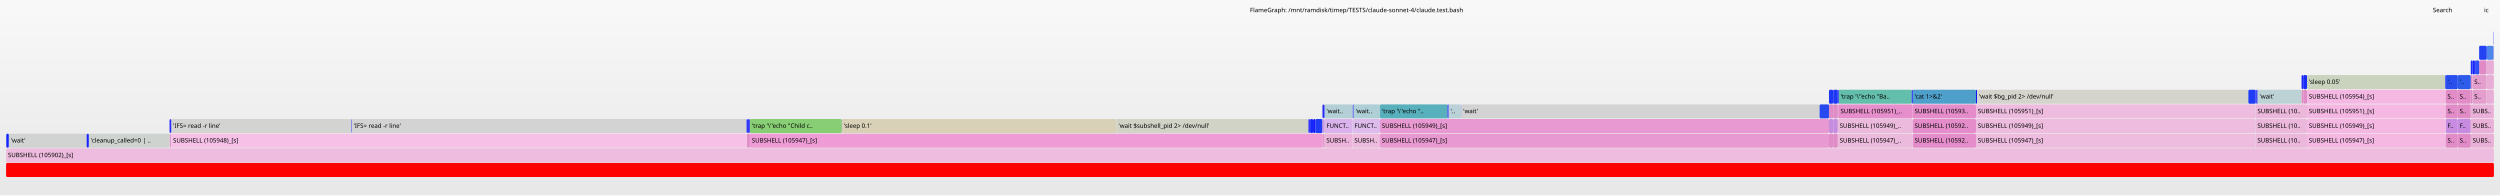
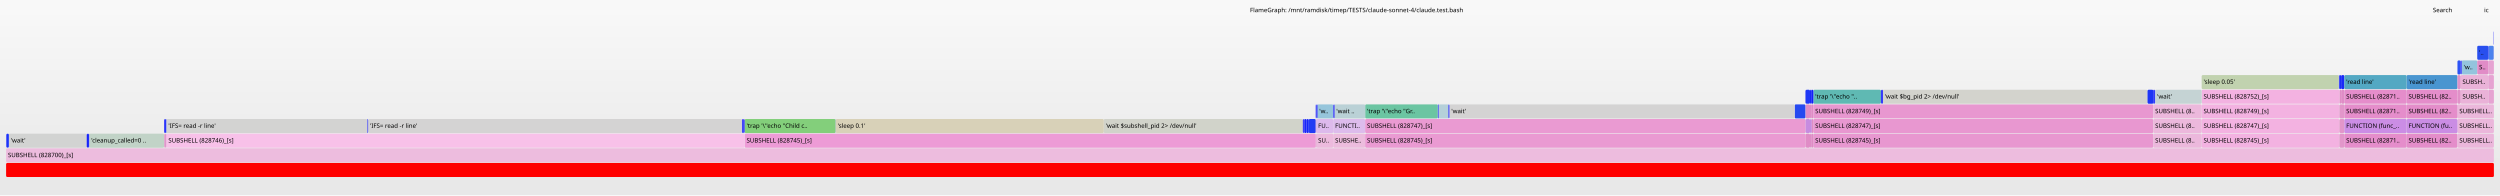
<svg xmlns="http://www.w3.org/2000/svg" version="1.1" width="4096" height="320" viewBox="0 0 4096 320">
  <defs>
    <linearGradient id="background" y1="0" y2="1" x1="0" x2="0">
      <stop stop-color="#f8f8f8" offset="5%" />
      <stop stop-color="#e8e8e8" offset="95%" />
    </linearGradient>
  </defs>
  <style type="text/css">
        text { font-family:Verdana; font-size:10px; fill:rgb(0,0,0); }
        .hide { display:none; }
        .parent { opacity:0.5; }
</style>
  <rect x="0.0" y="0" width="4096.0" height="320.0" fill="url(#background)" />
  <text id="title" x="2048.00" y="20">FlameGraph: /mnt/ramdisk/timep/TESTS/claude-sonnet-4/claude.test.bash</text>
  <text id="details" x="10.00" y="305"> </text>
  <text id="unzoom" x="10.00" y="20" class="hide">Reset Zoom</text>
  <text id="search" x="3986.00" y="20">Search</text>
  <text id="ignorecase" x="4070.00" y="20">ic</text>
  <text id="matched" x="3986.00" y="305"> </text>
  <g id="frames">
    <g>
-       <rect x="4050.8" y="99" width="4.1" height="23.0" fill="rgb(23,40,250)" rx="2" ry="2" />
-       <text x="4053.83" y="113.5" />
-     </g>
-     <g>
-       <rect x="142.5" y="219" width="2.7" height="23.0" fill="rgb(23,39,250)" rx="2" ry="2" />
-       <text x="145.54" y="233.5" />
-     </g>
-     <g>
-       <rect x="2216.4" y="171" width="1.4" height="23.0" fill="rgb(13,19,252)" rx="2" ry="2" />
-       <text x="2219.43" y="185.5" />
+       <rect x="3841.0" y="171" width="102.1" height="23.0" fill="rgb(228.929,141.448,202.859)" rx="2" ry="2" />
+       <text x="3843.96" y="185.5">SUBSHELL (82871..</text>
+     </g>
+     <g>
+       <rect x="142.5" y="219" width="3.2" height="23.0" fill="rgb(22,36,250)" rx="2" ry="2" />
+       <text x="145.55" y="233.5" />
+     </g>
+     <g>
+       <rect x="2958.4" y="171" width="7.1" height="23.0" fill="rgb(224.061,140.412,198.279)" rx="2" ry="2" />
+       <text x="2961.35" y="185.5" />
+     </g>
+     <g>
+       <rect x="4026.3" y="99" width="5.2" height="23.0" fill="rgb(44,83,245)" rx="2" ry="2" />
+       <text x="4029.35" y="113.5" />
+     </g>
+     <g>
+       <rect x="4026.3" y="171" width="59.7" height="23.0" fill="rgb(235.487,182.731,219.227)" rx="2" ry="2" />
+       <text x="4029.35" y="185.5">SUBSHELL..</text>
+     </g>
+     <g>
+       <rect x="10.0" y="243" width="4076.0" height="23.0" fill="rgb(236.667,188.333,221.667)" rx="2" ry="2" />
+       <text x="13.00" y="257.5">SUBSHELL (828700)_[s]</text>
+     </g>
+     <g>
+       <rect x="2184.4" y="195" width="52.3" height="23.0" fill="rgb(221.315,187.631,236.474)" rx="2" ry="2" />
+       <text x="2187.43" y="209.5">FUNCTI..</text>
+     </g>
+     <g>
+       <rect x="3832.9" y="123" width="2.8" height="23.0" fill="rgb(26,46,249)" rx="2" ry="2" />
+       <text x="3835.87" y="137.5" />
    </g>
    <g>
      <rect x="4085.6" y="51" width="0.4" height="23.0" fill="rgb(2,6,254)" rx="2" ry="2" />
-       <text x="4088.59" y="65.5" />
-     </g>
-     <g>
-       <rect x="2167.7" y="219" width="1.4" height="23.0" fill="rgb(223.091,138.966,196.983)" rx="2" ry="2" />
-       <text x="2170.74" y="233.5" />
-     </g>
-     <g>
-       <rect x="3237.5" y="171" width="458.1" height="23.0" fill="rgb(236.593,188.067,221.533)" rx="2" ry="2" />
-       <text x="3240.47" y="185.5">SUBSHELL (105951)_[s]</text>
-     </g>
-     <g>
-       <rect x="1223.9" y="219" width="4.8" height="23.0" fill="rgb(224.175,142.911,198.955)" rx="2" ry="2" />
-       <text x="1226.88" y="233.5" />
-     </g>
-     <g>
-       <rect x="1829.5" y="195" width="314.4" height="23.0" fill="rgb(209,211,198)" rx="2" ry="2" />
-       <text x="1832.46" y="209.5">'wait $subshell_pid 2&gt; /dev/null'</text>
-     </g>
-     <g>
-       <rect x="4006.9" y="195" width="20.0" height="23.0" fill="rgb(198.761,139.622,224.851)" rx="2" ry="2" />
-       <text x="4009.89" y="209.5">F..</text>
-     </g>
-     <g>
-       <rect x="2261.0" y="171" width="110.7" height="23.0" fill="rgb(88,176,188)" rx="2" ry="2" />
-       <text x="2263.96" y="185.5">'trap '\''echo "..</text>
-     </g>
-     <g>
-       <rect x="1226.8" y="195" width="1.3" height="23.0" fill="rgb(13,18,252)" rx="2" ry="2" />
-       <text x="1229.76" y="209.5" />
-     </g>
-     <g>
-       <rect x="1379.4" y="195" width="450.1" height="23.0" fill="rgb(216,209,184)" rx="2" ry="2" />
-       <text x="1382.36" y="209.5">'sleep 0.1'</text>
-     </g>
-     <g>
-       <rect x="4054.9" y="99" width="1.3" height="23.0" fill="rgb(13,18,252)" rx="2" ry="2" />
-       <text x="4057.89" y="113.5" />
-     </g>
-     <g>
-       <rect x="2393.9" y="171" width="0.3" height="23.0" fill="rgb(2,5,254)" rx="2" ry="2" />
-       <text x="2396.90" y="185.5" />
-     </g>
-     <g>
-       <rect x="2167.0" y="171" width="0.4" height="23.0" fill="rgb(2,6,254)" rx="2" ry="2" />
-       <text x="2170.03" y="185.5" />
-     </g>
-     <g>
-       <rect x="2145.2" y="195" width="1.3" height="23.0" fill="rgb(2,6,254)" rx="2" ry="2" />
-       <text x="2148.20" y="209.5" />
-     </g>
-     <g>
-       <rect x="2170.1" y="195" width="45.9" height="23.0" fill="rgb(218.583,179.1,235.833)" rx="2" ry="2" />
-       <text x="2173.13" y="209.5">FUNCT..</text>
-     </g>
-     <g>
-       <rect x="4026.9" y="195" width="21.2" height="23.0" fill="rgb(198.761,139.622,224.851)" rx="2" ry="2" />
-       <text x="4029.88" y="209.5">F..</text>
-     </g>
-     <g>
-       <rect x="10.0" y="219" width="0.3" height="23.0" fill="rgb(2,5,254)" rx="2" ry="2" />
+       <text x="4088.62" y="65.5" />
+     </g>
+     <g>
+       <rect x="4033.0" y="99" width="0.3" height="23.0" fill="rgb(2,6,254)" rx="2" ry="2" />
+       <text x="4035.96" y="113.5" />
+     </g>
+     <g>
+       <rect x="4076.8" y="147" width="9.2" height="23.0" fill="rgb(230.011,164.132,209.566)" rx="2" ry="2" />
+       <text x="4079.76" y="161.5" />
+     </g>
+     <g>
+       <rect x="2135.8" y="195" width="1.2" height="23.0" fill="rgb(2,7,254)" rx="2" ry="2" />
+       <text x="2138.80" y="209.5" />
+     </g>
+     <g>
+       <rect x="3831.9" y="123" width="1.0" height="23.0" fill="rgb(2,7,254)" rx="2" ry="2" />
+       <text x="3834.89" y="137.5" />
+     </g>
+     <g>
+       <rect x="2355.5" y="171" width="1.7" height="23.0" fill="rgb(14,20,252)" rx="2" ry="2" />
+       <text x="2358.54" y="185.5" />
+     </g>
+     <g>
+       <rect x="4076.8" y="99" width="9.2" height="23.0" fill="rgb(230.011,164.132,209.566)" rx="2" ry="2" />
+       <text x="4079.76" y="113.5" />
+     </g>
+     <g>
+       <rect x="4031.5" y="147" width="45.3" height="23.0" fill="rgb(233.755,177.747,216.373)" rx="2" ry="2" />
+       <text x="4034.45" y="161.5">SUBSH..</text>
+     </g>
+     <g>
+       <rect x="2968.5" y="171" width="2.5" height="23.0" fill="rgb(223.136,139.131,197.065)" rx="2" ry="2" />
+       <text x="2971.51" y="185.5" />
+     </g>
+     <g>
+       <rect x="2236.7" y="171" width="118.8" height="23.0" fill="rgb(107,197,162)" rx="2" ry="2" />
+       <text x="2239.69" y="185.5">'trap '\''echo "Gr..</text>
+     </g>
+     <g>
+       <rect x="1219.5" y="195" width="0.3" height="23.0" fill="rgb(2,6,254)" rx="2" ry="2" />
+       <text x="1222.45" y="209.5" />
+     </g>
+     <g>
+       <rect x="2158.5" y="171" width="25.9" height="23.0" fill="rgb(150,197,219)" rx="2" ry="2" />
+       <text x="2161.49" y="185.5">'w..</text>
+     </g>
+     <g>
+       <rect x="3528.0" y="147" width="1.4" height="23.0" fill="rgb(14,20,252)" rx="2" ry="2" />
+       <text x="3530.97" y="161.5" />
+     </g>
+     <g>
+       <rect x="2971.0" y="219" width="557.0" height="23.0" fill="rgb(232.484,150.999,208.361)" rx="2" ry="2" />
+       <text x="2973.97" y="233.5">SUBSHELL (828745)_[s]</text>
+     </g>
+     <g>
+       <rect x="3832.9" y="147" width="2.8" height="23.0" fill="rgb(223.629,140.922,197.961)" rx="2" ry="2" />
+       <text x="3835.87" y="161.5" />
+     </g>
+     <g>
+       <rect x="3607.2" y="219" width="225.7" height="23.0" fill="rgb(243.147,178.159,224.754)" rx="2" ry="2" />
+       <text x="3610.24" y="233.5">SUBSHELL (828745)_[s]</text>
+     </g>
+     <g>
+       <rect x="2184.4" y="171" width="0.3" height="23.0" fill="rgb(2,7,254)" rx="2" ry="2" />
+       <text x="2187.43" y="185.5" />
+     </g>
+     <g>
+       <rect x="2184.7" y="171" width="0.4" height="23.0" fill="rgb(2,6,254)" rx="2" ry="2" />
+       <text x="2187.74" y="185.5" />
+     </g>
+     <g>
+       <rect x="14.5" y="219" width="127.6" height="23.0" fill="rgb(210,211,210)" rx="2" ry="2" />
+       <text x="17.50" y="233.5">'wait'</text>
+     </g>
+     <g>
+       <rect x="4026.3" y="195" width="59.7" height="23.0" fill="rgb(235.487,182.731,219.227)" rx="2" ry="2" />
+       <text x="4029.35" y="209.5">SUBSHELL..</text>
+     </g>
+     <g>
+       <rect x="269.6" y="219" width="0.5" height="23.0" fill="rgb(223.093,138.973,196.987)" rx="2" ry="2" />
+       <text x="272.59" y="233.5" />
+     </g>
+     <g>
+       <rect x="2971.0" y="171" width="557.0" height="23.0" fill="rgb(232.484,150.999,208.361)" rx="2" ry="2" />
+       <text x="2973.97" y="185.5">SUBSHELL (828749)_[s]</text>
+     </g>
+     <g>
+       <rect x="1808.4" y="195" width="326.2" height="23.0" fill="rgb(209,211,202)" rx="2" ry="2" />
+       <text x="1811.42" y="209.5">'wait $subshell_pid 2&gt; /dev/null'</text>
+     </g>
+     <g>
+       <rect x="10.0" y="219" width="0.3" height="23.0" fill="rgb(2,7,254)" rx="2" ry="2" />
      <text x="13.00" y="233.5" />
    </g>
    <g>
-       <rect x="2146.5" y="195" width="4.8" height="23.0" fill="rgb(22,37,249)" rx="2" ry="2" />
-       <text x="2149.46" y="209.5" />
-     </g>
-     <g>
-       <rect x="3133.8" y="171" width="103.7" height="23.0" fill="rgb(228.33,141.362,202.239)" rx="2" ry="2" />
-       <text x="3136.85" y="185.5">SUBSHELL (10593..</text>
-     </g>
-     <g>
-       <rect x="3779.8" y="147" width="227.1" height="23.0" fill="rgb(244.419,183.958,227.415)" rx="2" ry="2" />
-       <text x="3782.78" y="161.5">SUBSHELL (105954)_[s]</text>
-     </g>
-     <g>
-       <rect x="2261.0" y="219" width="735.6" height="23.0" fill="rgb(232.026,153.182,208.529)" rx="2" ry="2" />
-       <text x="2263.96" y="233.5">SUBSHELL (105947)_[s]</text>
-     </g>
-     <g>
-       <rect x="2393.5" y="171" width="0.4" height="23.0" fill="rgb(2,6,254)" rx="2" ry="2" />
-       <text x="2396.52" y="185.5" />
-     </g>
-     <g>
-       <rect x="14.4" y="219" width="127.6" height="23.0" fill="rgb(209,211,210)" rx="2" ry="2" />
-       <text x="17.45" y="233.5">'wait'</text>
-     </g>
-     <g>
-       <rect x="1228.1" y="195" width="0.3" height="23.0" fill="rgb(2,6,254)" rx="2" ry="2" />
-       <text x="1231.08" y="209.5" />
-     </g>
-     <g>
-       <rect x="3697.1" y="147" width="1.8" height="23.0" fill="rgb(18,28,251)" rx="2" ry="2" />
-       <text x="3700.11" y="161.5" />
-     </g>
-     <g>
-       <rect x="2394.2" y="171" width="587.0" height="23.0" fill="rgb(212,211,211)" rx="2" ry="2" />
-       <text x="2397.22" y="185.5">'wait'</text>
-     </g>
-     <g>
-       <rect x="3133.8" y="147" width="103.7" height="23.0" fill="rgb(78,159,202)" rx="2" ry="2" />
-       <text x="3136.85" y="161.5">'cat 1&gt;&amp;2'</text>
-     </g>
-     <g>
-       <rect x="4006.0" y="123" width="0.9" height="23.0" fill="rgb(2,6,254)" rx="2" ry="2" />
-       <text x="4009.00" y="137.5" />
-     </g>
-     <g>
-       <rect x="3779.8" y="171" width="227.1" height="23.0" fill="rgb(244.419,183.958,227.415)" rx="2" ry="2" />
-       <text x="3782.78" y="185.5">SUBSHELL (105951)_[s]</text>
-     </g>
-     <g>
-       <rect x="3695.6" y="147" width="1.5" height="23.0" fill="rgb(13,19,252)" rx="2" ry="2" />
-       <text x="3698.57" y="161.5" />
-     </g>
-     <g>
-       <rect x="4048.1" y="99" width="2.7" height="23.0" fill="rgb(26,45,249)" rx="2" ry="2" />
-       <text x="4051.10" y="113.5" />
-     </g>
-     <g>
-       <rect x="10.0" y="243" width="4076.0" height="23.0" fill="rgb(236.667,188.333,221.667)" rx="2" ry="2" />
-       <text x="13.00" y="257.5">SUBSHELL (105902)_[s]</text>
-     </g>
-     <g>
-       <rect x="2216.0" y="171" width="0.4" height="23.0" fill="rgb(2,6,254)" rx="2" ry="2" />
-       <text x="2219.03" y="185.5" />
-     </g>
-     <g>
-       <rect x="3003.5" y="195" width="7.6" height="23.0" fill="rgb(198.244,140.341,224.042)" rx="2" ry="2" />
-       <text x="3006.54" y="209.5" />
-     </g>
-     <g>
-       <rect x="279.9" y="219" width="0.6" height="23.0" fill="rgb(223.074,138.905,196.952)" rx="2" ry="2" />
-       <text x="282.85" y="233.5" />
-     </g>
-     <g>
-       <rect x="3133.8" y="219" width="103.7" height="23.0" fill="rgb(228.33,141.362,202.239)" rx="2" ry="2" />
-       <text x="3136.85" y="233.5">SUBSHELL (10592..</text>
+       <rect x="4031.5" y="123" width="45.3" height="23.0" fill="rgb(233.755,177.747,216.373)" rx="2" ry="2" />
+       <text x="4034.45" y="137.5">SUBSH..</text>
+     </g>
+     <g>
+       <rect x="2156.6" y="171" width="0.3" height="23.0" fill="rgb(2,6,254)" rx="2" ry="2" />
+       <text x="2159.59" y="185.5" />
+     </g>
+     <g>
+       <rect x="3607.2" y="171" width="225.7" height="23.0" fill="rgb(243.147,178.159,224.754)" rx="2" ry="2" />
+       <text x="3610.24" y="185.5">SUBSHELL (828749)_[s]</text>
+     </g>
+     <g>
+       <rect x="3943.1" y="123" width="83.2" height="23.0" fill="rgb(73,149,208)" rx="2" ry="2" />
+       <text x="3946.07" y="137.5">'read line'</text>
+     </g>
+     <g>
+       <rect x="2965.5" y="147" width="3.0" height="23.0" fill="rgb(24,41,249)" rx="2" ry="2" />
+       <text x="2968.48" y="161.5" />
+     </g>
+     <g>
+       <rect x="2965.5" y="195" width="3.0" height="23.0" fill="rgb(197.684,140.368,223.476)" rx="2" ry="2" />
+       <text x="2968.48" y="209.5" />
+     </g>
+     <g>
+       <rect x="2357.2" y="171" width="16.0" height="23.0" fill="rgb(181,208,217)" rx="2" ry="2" />
+       <text x="2360.21" y="185.5" />
+     </g>
+     <g>
+       <rect x="270.1" y="219" width="0.4" height="23.0" fill="rgb(223.095,138.982,196.991)" rx="2" ry="2" />
+       <text x="273.07" y="233.5" />
+     </g>
+     <g>
+       <rect x="2958.4" y="147" width="7.1" height="23.0" fill="rgb(31,56,246)" rx="2" ry="2" />
+       <text x="2961.35" y="161.5" />
+     </g>
+     <g>
+       <rect x="4085.6" y="75" width="0.4" height="23.0" fill="rgb(223.084,138.94,196.97)" rx="2" ry="2" />
+       <text x="4088.62" y="89.5" />
+     </g>
+     <g>
+       <rect x="146.1" y="219" width="0.3" height="23.0" fill="rgb(2,7,254)" rx="2" ry="2" />
+       <text x="149.08" y="233.5" />
+     </g>
+     <g>
+       <rect x="2184.4" y="219" width="52.3" height="23.0" fill="rgb(236.474,187.631,221.315)" rx="2" ry="2" />
+       <text x="2187.43" y="233.5">SUBSHE..</text>
+     </g>
+     <g>
+       <rect x="10.3" y="219" width="0.4" height="23.0" fill="rgb(2,6,254)" rx="2" ry="2" />
+       <text x="13.33" y="233.5" />
+     </g>
+     <g>
+       <rect x="2186.4" y="171" width="50.3" height="23.0" fill="rgb(186,209,214)" rx="2" ry="2" />
+       <text x="2189.40" y="185.5">'wait ..</text>
+     </g>
+     <g>
+       <rect x="2140.7" y="195" width="3.6" height="23.0" fill="rgb(22,37,249)" rx="2" ry="2" />
+       <text x="2143.69" y="209.5" />
+     </g>
+     <g>
+       <rect x="2155.9" y="171" width="0.4" height="23.0" fill="rgb(2,6,254)" rx="2" ry="2" />
+       <text x="2158.95" y="185.5" />
+     </g>
+     <g>
+       <rect x="2968.5" y="219" width="2.5" height="23.0" fill="rgb(223.136,139.131,197.065)" rx="2" ry="2" />
+       <text x="2971.51" y="233.5" />
+     </g>
+     <g>
+       <rect x="1215.4" y="195" width="1.2" height="23.0" fill="rgb(2,7,254)" rx="2" ry="2" />
+       <text x="1218.38" y="209.5" />
+     </g>
+     <g>
+       <rect x="1369.0" y="195" width="0.3" height="23.0" fill="rgb(2,6,254)" rx="2" ry="2" />
+       <text x="1371.97" y="209.5" />
+     </g>
+     <g>
+       <rect x="270.5" y="195" width="2.3" height="23.0" fill="rgb(23,39,250)" rx="2" ry="2" />
+       <text x="273.54" y="209.5" />
+     </g>
+     <g>
+       <rect x="3832.9" y="219" width="8.1" height="23.0" fill="rgb(226.09,149.874,202.437)" rx="2" ry="2" />
+       <text x="3835.87" y="233.5" />
+     </g>
+     <g>
+       <rect x="2137.0" y="195" width="3.7" height="23.0" fill="rgb(23,37,249)" rx="2" ry="2" />
+       <text x="2140.03" y="209.5" />
+     </g>
+     <g>
+       <rect x="3835.7" y="123" width="5.3" height="23.0" fill="rgb(25,42,248)" rx="2" ry="2" />
+       <text x="3838.65" y="137.5" />
+     </g>
+     <g>
+       <rect x="4026.3" y="123" width="5.2" height="23.0" fill="rgb(225.224,144.717,200.41)" rx="2" ry="2" />
+       <text x="4029.35" y="137.5" />
+     </g>
+     <g>
+       <rect x="3529.4" y="147" width="1.8" height="23.0" fill="rgb(19,29,251)" rx="2" ry="2" />
+       <text x="3532.39" y="161.5" />
+     </g>
+     <g>
+       <rect x="2236.7" y="219" width="721.7" height="23.0" fill="rgb(234.051,153.923,210.484)" rx="2" ry="2" />
+       <text x="2239.69" y="233.5">SUBSHELL (828745)_[s]</text>
+     </g>
+     <g>
+       <rect x="1220.1" y="195" width="148.9" height="23.0" fill="rgb(131,207,123)" rx="2" ry="2" />
+       <text x="1223.11" y="209.5">'trap '\''echo "Child c..</text>
+     </g>
+     <g>
+       <rect x="3841.0" y="123" width="102.1" height="23.0" fill="rgb(83,168,195)" rx="2" ry="2" />
+       <text x="3843.96" y="137.5">'read line'</text>
+     </g>
+     <g>
+       <rect x="603.1" y="195" width="612.3" height="23.0" fill="rgb(212,211,211)" rx="2" ry="2" />
+       <text x="606.06" y="209.5">'IFS= read -r line'</text>
+     </g>
+     <g>
+       <rect x="3943.1" y="219" width="83.2" height="23.0" fill="rgb(227.771,140.869,201.7)" rx="2" ry="2" />
+       <text x="3946.07" y="233.5">SUBSHELL (82..</text>
+     </g>
+     <g>
+       <rect x="270.5" y="219" width="2.3" height="23.0" fill="rgb(223.408,140.119,197.559)" rx="2" ry="2" />
+       <text x="273.54" y="233.5" />
+     </g>
+     <g>
+       <rect x="4077.4" y="75" width="8.2" height="23.0" fill="rgb(76,131,238)" rx="2" ry="2" />
+       <text x="4080.36" y="89.5" />
+     </g>
+     <g>
+       <rect x="3841.0" y="147" width="102.1" height="23.0" fill="rgb(228.929,141.448,202.859)" rx="2" ry="2" />
+       <text x="3843.96" y="161.5">SUBSHELL (82871..</text>
+     </g>
+     <g>
+       <rect x="2156.6" y="219" width="27.8" height="23.0" fill="rgb(236.083,186.211,220.606)" rx="2" ry="2" />
+       <text x="2159.59" y="233.5">SU..</text>
+     </g>
+     <g>
+       <rect x="4026.3" y="147" width="5.2" height="23.0" fill="rgb(225.224,144.717,200.41)" rx="2" ry="2" />
+       <text x="4029.35" y="161.5" />
+     </g>
+     <g>
+       <rect x="4033.3" y="99" width="25.4" height="23.0" fill="rgb(148,196,221)" rx="2" ry="2" />
+       <text x="4036.29" y="113.5">'w..</text>
+     </g>
+     <g>
+       <rect x="2156.9" y="171" width="0.3" height="23.0" fill="rgb(2,6,254)" rx="2" ry="2" />
+       <text x="2159.89" y="185.5" />
+     </g>
+     <g>
+       <rect x="3607.2" y="195" width="225.7" height="23.0" fill="rgb(243.147,178.159,224.754)" rx="2" ry="2" />
+       <text x="3610.24" y="209.5">SUBSHELL (828747)_[s]</text>
+     </g>
+     <g>
+       <rect x="2971.0" y="195" width="557.0" height="23.0" fill="rgb(232.484,150.999,208.361)" rx="2" ry="2" />
+       <text x="2973.97" y="209.5">SUBSHELL (828747)_[s]</text>
+     </g>
+     <g>
+       <rect x="4058.7" y="99" width="18.1" height="23.0" fill="rgb(224.846,139.604,198.752)" rx="2" ry="2" />
+       <text x="4061.70" y="113.5">S..</text>
+     </g>
+     <g>
+       <rect x="2185.1" y="171" width="1.3" height="23.0" fill="rgb(14,20,252)" rx="2" ry="2" />
+       <text x="2188.07" y="185.5" />
+     </g>
+     <g>
+       <rect x="2236.7" y="195" width="721.7" height="23.0" fill="rgb(234.051,153.923,210.484)" rx="2" ry="2" />
+       <text x="2239.69" y="209.5">SUBSHELL (828747)_[s]</text>
+     </g>
+     <g>
+       <rect x="2940.4" y="171" width="17.6" height="23.0" fill="rgb(38,74,240)" rx="2" ry="2" />
+       <text x="2943.39" y="185.5" />
+     </g>
+     <g>
+       <rect x="2155.7" y="171" width="0.2" height="23.0" fill="rgb(2,6,254)" rx="2" ry="2" />
+       <text x="2158.65" y="185.5" />
+     </g>
+     <g>
+       <rect x="3943.1" y="195" width="83.2" height="23.0" fill="rgb(201.7,140.869,227.771)" rx="2" ry="2" />
+       <text x="3946.07" y="209.5">FUNCTION (fu..</text>
+     </g>
+     <g>
+       <rect x="2968.5" y="195" width="2.5" height="23.0" fill="rgb(223.136,139.131,197.065)" rx="2" ry="2" />
+       <text x="2971.51" y="209.5" />
+     </g>
+     <g>
+       <rect x="3084.8" y="147" width="433.7" height="23.0" fill="rgb(211,211,205)" rx="2" ry="2" />
+       <text x="3087.78" y="161.5">'wait $bg_pid 2&gt; /dev/null'</text>
+     </g>
+     <g>
+       <rect x="2374.5" y="171" width="0.3" height="23.0" fill="rgb(2,6,254)" rx="2" ry="2" />
+       <text x="2377.52" y="185.5" />
+     </g>
+     <g>
+       <rect x="3528.0" y="195" width="79.2" height="23.0" fill="rgb(235.517,184.152,219.576)" rx="2" ry="2" />
+       <text x="3530.97" y="209.5">SUBSHELL (8..</text>
+     </g>
+     <g>
+       <rect x="270.1" y="195" width="0.4" height="23.0" fill="rgb(2,7,254)" rx="2" ry="2" />
+       <text x="273.07" y="209.5" />
+     </g>
+     <g>
+       <rect x="2144.3" y="195" width="11.4" height="23.0" fill="rgb(33,60,244)" rx="2" ry="2" />
+       <text x="2147.30" y="209.5" />
+     </g>
+     <g>
+       <rect x="3943.1" y="171" width="83.2" height="23.0" fill="rgb(227.771,140.869,201.7)" rx="2" ry="2" />
+       <text x="3946.07" y="185.5">SUBSHELL (82..</text>
+     </g>
+     <g>
+       <rect x="2156.3" y="171" width="0.3" height="23.0" fill="rgb(2,6,254)" rx="2" ry="2" />
+       <text x="2159.28" y="185.5" />
+     </g>
+     <g>
+       <rect x="2971.0" y="147" width="110.7" height="23.0" fill="rgb(95,185,179)" rx="2" ry="2" />
+       <text x="2973.97" y="161.5">'trap '\''echo "..</text>
+     </g>
+     <g>
+       <rect x="601.8" y="195" width="1.3" height="23.0" fill="rgb(13,19,252)" rx="2" ry="2" />
+       <text x="604.77" y="209.5" />
+     </g>
+     <g>
+       <rect x="2968.5" y="147" width="2.5" height="23.0" fill="rgb(19,30,250)" rx="2" ry="2" />
+       <text x="2971.51" y="161.5" />
+     </g>
+     <g>
+       <rect x="4076.8" y="75" width="0.6" height="23.0" fill="rgb(2,7,254)" rx="2" ry="2" />
+       <text x="4079.76" y="89.5" />
+     </g>
+     <g>
+       <rect x="2157.2" y="171" width="1.3" height="23.0" fill="rgb(13,20,252)" rx="2" ry="2" />
+       <text x="2160.22" y="185.5" />
+     </g>
+     <g>
+       <rect x="1218.2" y="195" width="1.3" height="23.0" fill="rgb(13,19,252)" rx="2" ry="2" />
+       <text x="1221.17" y="209.5" />
+     </g>
+     <g>
+       <rect x="145.7" y="219" width="0.4" height="23.0" fill="rgb(2,6,254)" rx="2" ry="2" />
+       <text x="148.69" y="233.5" />
+     </g>
+     <g>
+       <rect x="2156.6" y="195" width="27.8" height="23.0" fill="rgb(220.606,186.211,236.083)" rx="2" ry="2" />
+       <text x="2159.59" y="209.5">FU..</text>
+     </g>
+     <g>
+       <rect x="10.7" y="219" width="3.8" height="23.0" fill="rgb(27,52,249)" rx="2" ry="2" />
+       <text x="13.67" y="233.5" />
+     </g>
+     <g>
+       <rect x="146.4" y="219" width="122.4" height="23.0" fill="rgb(193,211,199)" rx="2" ry="2" />
+       <text x="149.43" y="233.5">'cleanup_called=0 ..</text>
+     </g>
+     <g>
+       <rect x="3607.2" y="147" width="225.7" height="23.0" fill="rgb(243.147,178.159,224.754)" rx="2" ry="2" />
+       <text x="3610.24" y="161.5">SUBSHELL (828752)_[s]</text>
+     </g>
+     <g>
+       <rect x="3943.1" y="147" width="83.2" height="23.0" fill="rgb(227.771,140.869,201.7)" rx="2" ry="2" />
+       <text x="3946.07" y="161.5">SUBSHELL (82..</text>
+     </g>
+     <g>
+       <rect x="1216.6" y="195" width="1.6" height="23.0" fill="rgb(13,19,252)" rx="2" ry="2" />
+       <text x="1219.65" y="209.5" />
    </g>
    <g>
      <rect x="10.0" y="267" width="4076.0" height="23.0" fill="rgb(255,0,0)" rx="2" ry="2" />
      <text x="13.00" y="281.5" />
    </g>
    <g>
-       <rect x="2166.7" y="219" width="0.7" height="23.0" fill="rgb(223.438,140.23,197.615)" rx="2" ry="2" />
-       <text x="2169.73" y="233.5" />
-     </g>
-     <g>
-       <rect x="3003.5" y="219" width="7.6" height="23.0" fill="rgb(224.042,140.341,198.244)" rx="2" ry="2" />
-       <text x="3006.54" y="233.5" />
-     </g>
-     <g>
-       <rect x="2996.6" y="171" width="6.9" height="23.0" fill="rgb(223.976,140.098,198.123)" rx="2" ry="2" />
-       <text x="2999.62" y="185.5" />
-     </g>
-     <g>
-       <rect x="3779.8" y="123" width="226.2" height="23.0" fill="rgb(201,211,189)" rx="2" ry="2" />
-       <text x="3782.78" y="137.5">'sleep 0.05'</text>
-     </g>
-     <g>
-       <rect x="278.3" y="219" width="1.6" height="23.0" fill="rgb(223.095,138.98,196.99)" rx="2" ry="2" />
-       <text x="281.31" y="233.5" />
-     </g>
-     <g>
-       <rect x="2371.7" y="171" width="1.8" height="23.0" fill="rgb(13,19,252)" rx="2" ry="2" />
-       <text x="2374.71" y="185.5" />
-     </g>
-     <g>
-       <rect x="3779.8" y="195" width="227.1" height="23.0" fill="rgb(244.419,183.958,227.415)" rx="2" ry="2" />
-       <text x="3782.78" y="209.5">SUBSHELL (105949)_[s]</text>
-     </g>
-     <g>
-       <rect x="4006.9" y="123" width="20.0" height="23.0" fill="rgb(41,79,238)" rx="2" ry="2" />
-       <text x="4009.89" y="137.5">'..</text>
-     </g>
-     <g>
-       <rect x="2169.8" y="219" width="0.3" height="23.0" fill="rgb(223.057,138.843,196.922)" rx="2" ry="2" />
-       <text x="2172.84" y="233.5" />
-     </g>
-     <g>
-       <rect x="4048.1" y="147" width="2.7" height="23.0" fill="rgb(223.605,140.838,197.919)" rx="2" ry="2" />
-       <text x="4051.10" y="161.5" />
-     </g>
-     <g>
-       <rect x="3012.4" y="171" width="121.4" height="23.0" fill="rgb(231.237,142.559,205.155)" rx="2" ry="2" />
-       <text x="3015.44" y="185.5">SUBSHELL (105951)_..</text>
-     </g>
-     <g>
-       <rect x="2167.4" y="171" width="0.3" height="23.0" fill="rgb(2,5,254)" rx="2" ry="2" />
-       <text x="2170.38" y="185.5" />
-     </g>
-     <g>
-       <rect x="277.8" y="195" width="0.5" height="23.0" fill="rgb(2,6,254)" rx="2" ry="2" />
-       <text x="280.83" y="209.5" />
-     </g>
-     <g>
-       <rect x="280.5" y="195" width="295.0" height="23.0" fill="rgb(211,211,210)" rx="2" ry="2" />
-       <text x="283.52" y="209.5">'IFS= read -r line'</text>
-     </g>
-     <g>
-       <rect x="4061.8" y="99" width="12.3" height="23.0" fill="rgb(224.237,139.493,198.117)" rx="2" ry="2" />
-       <text x="4064.81" y="113.5" />
-     </g>
-     <g>
-       <rect x="2216.0" y="219" width="45.0" height="23.0" fill="rgb(236.221,186.712,220.856)" rx="2" ry="2" />
-       <text x="2219.03" y="233.5">SUBSH..</text>
-     </g>
-     <g>
-       <rect x="2996.6" y="219" width="6.9" height="23.0" fill="rgb(223.976,140.098,198.123)" rx="2" ry="2" />
-       <text x="2999.62" y="233.5" />
-     </g>
-     <g>
-       <rect x="3011.1" y="195" width="122.7" height="23.0" fill="rgb(235.987,185.864,220.432)" rx="2" ry="2" />
-       <text x="3014.06" y="209.5">SUBSHELL (105949)_..</text>
-     </g>
-     <g>
-       <rect x="4074.1" y="123" width="11.9" height="23.0" fill="rgb(232.753,174.102,214.551)" rx="2" ry="2" />
-       <text x="4077.11" y="137.5" />
-     </g>
-     <g>
-       <rect x="4006.9" y="171" width="20.0" height="23.0" fill="rgb(224.851,139.622,198.761)" rx="2" ry="2" />
-       <text x="4009.89" y="185.5">S..</text>
-     </g>
-     <g>
-       <rect x="576.1" y="195" width="647.2" height="23.0" fill="rgb(212,211,211)" rx="2" ry="2" />
-       <text x="579.15" y="209.5">'IFS= read -r line'</text>
-     </g>
-     <g>
-       <rect x="2216.0" y="195" width="45.0" height="23.0" fill="rgb(220.856,186.712,236.221)" rx="2" ry="2" />
-       <text x="2219.03" y="209.5">FUNCT..</text>
-     </g>
-     <g>
-       <rect x="2167.7" y="195" width="1.4" height="23.0" fill="rgb(196.983,138.966,223.091)" rx="2" ry="2" />
-       <text x="2170.74" y="209.5" />
-     </g>
-     <g>
-       <rect x="4074.1" y="147" width="11.9" height="23.0" fill="rgb(232.753,174.102,214.551)" rx="2" ry="2" />
-       <text x="4077.11" y="161.5" />
-     </g>
-     <g>
-       <rect x="2143.9" y="195" width="1.3" height="23.0" fill="rgb(2,6,254)" rx="2" ry="2" />
-       <text x="2146.95" y="209.5" />
-     </g>
-     <g>
-       <rect x="4048.1" y="123" width="2.7" height="23.0" fill="rgb(223.605,140.838,197.919)" rx="2" ry="2" />
-       <text x="4051.10" y="137.5" />
-     </g>
-     <g>
-       <rect x="2155.2" y="195" width="11.5" height="23.0" fill="rgb(32,60,244)" rx="2" ry="2" />
-       <text x="2158.17" y="209.5" />
-     </g>
-     <g>
-       <rect x="3773.6" y="147" width="6.2" height="23.0" fill="rgb(223.858,139.659,197.906)" rx="2" ry="2" />
-       <text x="3776.56" y="161.5" />
-     </g>
-     <g>
-       <rect x="3770.9" y="123" width="2.7" height="23.0" fill="rgb(22,38,250)" rx="2" ry="2" />
-       <text x="3773.92" y="137.5" />
-     </g>
-     <g>
-       <rect x="3237.5" y="195" width="458.1" height="23.0" fill="rgb(236.593,188.067,221.533)" rx="2" ry="2" />
-       <text x="3240.47" y="209.5">SUBSHELL (105949)_[s]</text>
-     </g>
-     <g>
-       <rect x="3003.5" y="147" width="7.6" height="23.0" fill="rgb(31,56,246)" rx="2" ry="2" />
-       <text x="3006.54" y="161.5" />
-     </g>
-     <g>
-       <rect x="3012.4" y="147" width="119.8" height="23.0" fill="rgb(100,190,172)" rx="2" ry="2" />
-       <text x="3015.44" y="161.5">'trap '\''echo "Ba..</text>
-     </g>
-     <g>
-       <rect x="1379.0" y="195" width="0.4" height="23.0" fill="rgb(2,6,254)" rx="2" ry="2" />
-       <text x="1382.04" y="209.5" />
-     </g>
-     <g>
-       <rect x="3237.5" y="219" width="458.1" height="23.0" fill="rgb(236.593,188.067,221.533)" rx="2" ry="2" />
-       <text x="3240.47" y="233.5">SUBSHELL (105947)_[s]</text>
-     </g>
-     <g>
-       <rect x="3011.1" y="171" width="1.3" height="23.0" fill="rgb(223.069,138.886,196.943)" rx="2" ry="2" />
-       <text x="3014.06" y="185.5" />
-     </g>
-     <g>
-       <rect x="3237.5" y="147" width="1.7" height="23.0" fill="rgb(13,19,252)" rx="2" ry="2" />
-       <text x="3240.47" y="161.5" />
-     </g>
-     <g>
-       <rect x="4061.8" y="75" width="12.3" height="23.0" fill="rgb(35,66,242)" rx="2" ry="2" />
-       <text x="4064.81" y="89.5" />
-     </g>
-     <g>
-       <rect x="2981.2" y="171" width="15.4" height="23.0" fill="rgb(38,73,240)" rx="2" ry="2" />
-       <text x="2984.16" y="185.5" />
-     </g>
-     <g>
-       <rect x="2167.4" y="195" width="0.3" height="23.0" fill="rgb(196.927,138.853,223.06)" rx="2" ry="2" />
-       <text x="2170.38" y="209.5" />
-     </g>
-     <g>
-       <rect x="277.8" y="219" width="0.5" height="23.0" fill="rgb(223.074,138.907,196.953)" rx="2" ry="2" />
-       <text x="280.83" y="233.5" />
-     </g>
-     <g>
-       <rect x="4074.1" y="99" width="11.9" height="23.0" fill="rgb(232.753,174.102,214.551)" rx="2" ry="2" />
-       <text x="4077.11" y="113.5" />
-     </g>
-     <g>
-       <rect x="3239.2" y="147" width="444.5" height="23.0" fill="rgb(212,211,204)" rx="2" ry="2" />
-       <text x="3242.17" y="161.5">'wait $bg_pid 2&gt; /dev/null'</text>
-     </g>
-     <g>
-       <rect x="2261.0" y="195" width="735.6" height="23.0" fill="rgb(232.026,153.182,208.529)" rx="2" ry="2" />
-       <text x="2263.96" y="209.5">SUBSHELL (105949)_[s]</text>
-     </g>
-     <g>
-       <rect x="2166.7" y="195" width="0.7" height="23.0" fill="rgb(197.615,140.23,223.438)" rx="2" ry="2" />
-       <text x="2169.73" y="209.5" />
-     </g>
-     <g>
-       <rect x="2170.1" y="171" width="45.9" height="23.0" fill="rgb(180,208,214)" rx="2" ry="2" />
-       <text x="2173.13" y="185.5">'wait..</text>
-     </g>
-     <g>
-       <rect x="2151.3" y="195" width="3.9" height="23.0" fill="rgb(18,28,251)" rx="2" ry="2" />
-       <text x="2154.29" y="209.5" />
-     </g>
-     <g>
-       <rect x="2167.7" y="171" width="1.4" height="23.0" fill="rgb(13,19,252)" rx="2" ry="2" />
-       <text x="2170.74" y="185.5" />
-     </g>
-     <g>
-       <rect x="1223.9" y="195" width="1.3" height="23.0" fill="rgb(13,18,252)" rx="2" ry="2" />
-       <text x="1226.88" y="209.5" />
-     </g>
-     <g>
-       <rect x="4056.2" y="99" width="5.6" height="23.0" fill="rgb(43,80,245)" rx="2" ry="2" />
-       <text x="4059.17" y="113.5" />
-     </g>
-     <g>
-       <rect x="2169.8" y="195" width="0.3" height="23.0" fill="rgb(196.922,138.843,223.057)" rx="2" ry="2" />
-       <text x="2172.84" y="209.5" />
-     </g>
-     <g>
-       <rect x="1228.7" y="219" width="938.0" height="23.0" fill="rgb(237.627,154.972,213.936)" rx="2" ry="2" />
-       <text x="1231.74" y="233.5">SUBSHELL (105947)_[s]</text>
-     </g>
-     <g>
-       <rect x="4006.9" y="147" width="20.0" height="23.0" fill="rgb(224.851,139.622,198.761)" rx="2" ry="2" />
-       <text x="4009.89" y="161.5">S..</text>
-     </g>
-     <g>
-       <rect x="4048.1" y="219" width="37.9" height="23.0" fill="rgb(233.662,177.407,216.204)" rx="2" ry="2" />
-       <text x="4051.10" y="233.5">SUBS..</text>
-     </g>
-     <g>
-       <rect x="3779.8" y="219" width="227.1" height="23.0" fill="rgb(244.419,183.958,227.415)" rx="2" ry="2" />
-       <text x="3782.78" y="233.5">SUBSHELL (105947)_[s]</text>
-     </g>
-     <g>
-       <rect x="2217.8" y="171" width="43.2" height="23.0" fill="rgb(175,207,215)" rx="2" ry="2" />
-       <text x="2220.84" y="185.5">'wait..</text>
-     </g>
-     <g>
-       <rect x="10.7" y="219" width="3.7" height="23.0" fill="rgb(15,39,251)" rx="2" ry="2" />
-       <text x="13.68" y="233.5" />
-     </g>
-     <g>
-       <rect x="3683.7" y="147" width="11.9" height="23.0" fill="rgb(32,60,244)" rx="2" ry="2" />
-       <text x="3686.71" y="161.5" />
-     </g>
-     <g>
-       <rect x="1228.7" y="195" width="150.3" height="23.0" fill="rgb(136,206,116)" rx="2" ry="2" />
-       <text x="1231.74" y="209.5">'trap '\''echo "Child c..</text>
-     </g>
-     <g>
-       <rect x="4074.5" y="75" width="11.1" height="23.0" fill="rgb(78,135,236)" rx="2" ry="2" />
-       <text x="4077.54" y="89.5" />
-     </g>
-     <g>
-       <rect x="3011.1" y="219" width="122.7" height="23.0" fill="rgb(235.987,185.864,220.432)" rx="2" ry="2" />
-       <text x="3014.06" y="233.5">SUBSHELL (105947)_..</text>
-     </g>
-     <g>
-       <rect x="1223.3" y="219" width="0.6" height="23.0" fill="rgb(223.077,138.915,196.958)" rx="2" ry="2" />
-       <text x="1226.29" y="233.5" />
-     </g>
-     <g>
-       <rect x="10.3" y="219" width="0.4" height="23.0" fill="rgb(1,4,254)" rx="2" ry="2" />
-       <text x="13.30" y="233.5" />
-     </g>
-     <g>
-       <rect x="3003.5" y="171" width="7.6" height="23.0" fill="rgb(224.042,140.341,198.244)" rx="2" ry="2" />
-       <text x="3006.54" y="185.5" />
-     </g>
-     <g>
-       <rect x="575.5" y="195" width="0.6" height="23.0" fill="rgb(2,6,254)" rx="2" ry="2" />
-       <text x="578.50" y="209.5" />
-     </g>
-     <g>
-       <rect x="3695.6" y="195" width="84.2" height="23.0" fill="rgb(235.387,183.681,219.341)" rx="2" ry="2" />
-       <text x="3698.57" y="209.5">SUBSHELL (10..</text>
-     </g>
-     <g>
-       <rect x="1228.4" y="195" width="0.3" height="23.0" fill="rgb(2,6,254)" rx="2" ry="2" />
-       <text x="1231.44" y="209.5" />
-     </g>
-     <g>
-       <rect x="2167.4" y="219" width="0.3" height="23.0" fill="rgb(223.06,138.853,196.927)" rx="2" ry="2" />
-       <text x="2170.38" y="233.5" />
-     </g>
-     <g>
-       <rect x="145.2" y="219" width="0.4" height="23.0" fill="rgb(2,6,254)" rx="2" ry="2" />
-       <text x="148.20" y="233.5" />
-     </g>
-     <g>
-       <rect x="2170.1" y="219" width="45.9" height="23.0" fill="rgb(235.833,179.1,218.583)" rx="2" ry="2" />
-       <text x="2173.13" y="233.5">SUBSH..</text>
-     </g>
-     <g>
-       <rect x="2169.8" y="171" width="0.3" height="23.0" fill="rgb(2,5,254)" rx="2" ry="2" />
-       <text x="2172.84" y="185.5" />
-     </g>
-     <g>
-       <rect x="278.3" y="195" width="1.6" height="23.0" fill="rgb(13,19,252)" rx="2" ry="2" />
-       <text x="281.31" y="209.5" />
-     </g>
-     <g>
-       <rect x="4074.1" y="75" width="0.4" height="23.0" fill="rgb(2,6,254)" rx="2" ry="2" />
-       <text x="4077.11" y="89.5" />
-     </g>
-     <g>
-       <rect x="1225.2" y="195" width="1.6" height="23.0" fill="rgb(13,18,252)" rx="2" ry="2" />
-       <text x="1228.19" y="209.5" />
-     </g>
-     <g>
-       <rect x="3695.6" y="171" width="84.2" height="23.0" fill="rgb(235.387,183.681,219.341)" rx="2" ry="2" />
-       <text x="3698.57" y="185.5">SUBSHELL (10..</text>
-     </g>
-     <g>
-       <rect x="4026.9" y="123" width="21.2" height="23.0" fill="rgb(45,91,234)" rx="2" ry="2" />
-       <text x="4029.88" y="137.5">'..</text>
-     </g>
-     <g>
-       <rect x="145.6" y="219" width="0.3" height="23.0" fill="rgb(2,6,254)" rx="2" ry="2" />
-       <text x="148.58" y="233.5" />
-     </g>
-     <g>
-       <rect x="4050.8" y="123" width="23.3" height="23.0" fill="rgb(228.307,157.936,206.468)" rx="2" ry="2" />
-       <text x="4053.83" y="137.5">S..</text>
-     </g>
-     <g>
-       <rect x="4085.6" y="75" width="0.4" height="23.0" fill="rgb(223.067,138.878,196.939)" rx="2" ry="2" />
-       <text x="4088.59" y="89.5" />
-     </g>
-     <g>
-       <rect x="3011.1" y="147" width="1.3" height="23.0" fill="rgb(13,18,252)" rx="2" ry="2" />
-       <text x="3014.06" y="161.5" />
-     </g>
-     <g>
-       <rect x="4050.8" y="147" width="23.3" height="23.0" fill="rgb(228.307,157.936,206.468)" rx="2" ry="2" />
-       <text x="4053.83" y="161.5">S..</text>
-     </g>
-     <g>
-       <rect x="2169.1" y="195" width="0.7" height="23.0" fill="rgb(197.386,139.771,223.312)" rx="2" ry="2" />
-       <text x="2172.11" y="209.5" />
-     </g>
-     <g>
-       <rect x="3133.8" y="195" width="103.7" height="23.0" fill="rgb(228.33,141.362,202.239)" rx="2" ry="2" />
-       <text x="3136.85" y="209.5">SUBSHELL (10592..</text>
-     </g>
-     <g>
-       <rect x="4006.9" y="219" width="20.0" height="23.0" fill="rgb(224.851,139.622,198.761)" rx="2" ry="2" />
-       <text x="4009.89" y="233.5">S..</text>
-     </g>
-     <g>
-       <rect x="4026.9" y="219" width="21.2" height="23.0" fill="rgb(224.851,139.622,198.761)" rx="2" ry="2" />
-       <text x="4029.88" y="233.5">S..</text>
-     </g>
-     <g>
-       <rect x="1223.3" y="195" width="0.6" height="23.0" fill="rgb(2,6,254)" rx="2" ry="2" />
-       <text x="1226.29" y="209.5" />
-     </g>
-     <g>
-       <rect x="4026.9" y="147" width="21.2" height="23.0" fill="rgb(224.851,139.622,198.761)" rx="2" ry="2" />
-       <text x="4029.88" y="161.5">S..</text>
-     </g>
-     <g>
-       <rect x="2166.7" y="171" width="0.3" height="23.0" fill="rgb(2,5,254)" rx="2" ry="2" />
-       <text x="2169.73" y="185.5" />
-     </g>
-     <g>
-       <rect x="3773.6" y="123" width="6.2" height="23.0" fill="rgb(25,43,248)" rx="2" ry="2" />
-       <text x="3776.56" y="137.5" />
-     </g>
-     <g>
-       <rect x="2169.5" y="171" width="0.3" height="23.0" fill="rgb(2,6,254)" rx="2" ry="2" />
-       <text x="2172.52" y="185.5" />
-     </g>
-     <g>
-       <rect x="3695.6" y="219" width="84.2" height="23.0" fill="rgb(235.387,183.681,219.341)" rx="2" ry="2" />
-       <text x="3698.57" y="233.5">SUBSHELL (10..</text>
-     </g>
-     <g>
-       <rect x="2996.6" y="147" width="6.9" height="23.0" fill="rgb(30,54,246)" rx="2" ry="2" />
-       <text x="2999.62" y="161.5" />
-     </g>
-     <g>
-       <rect x="3698.9" y="147" width="72.0" height="23.0" fill="rgb(189,210,212)" rx="2" ry="2" />
-       <text x="3701.92" y="161.5">'wait'</text>
-     </g>
-     <g>
-       <rect x="3770.9" y="147" width="2.7" height="23.0" fill="rgb(223.374,139.997,197.498)" rx="2" ry="2" />
-       <text x="3773.92" y="161.5" />
-     </g>
-     <g>
-       <rect x="142.0" y="219" width="0.5" height="23.0" fill="rgb(2,6,254)" rx="2" ry="2" />
-       <text x="145.01" y="233.5" />
-     </g>
-     <g>
-       <rect x="3132.2" y="147" width="1.6" height="23.0" fill="rgb(13,19,252)" rx="2" ry="2" />
-       <text x="3135.17" y="161.5" />
-     </g>
-     <g>
-       <rect x="280.5" y="219" width="942.8" height="23.0" fill="rgb(245.661,192.293,230.651)" rx="2" ry="2" />
-       <text x="283.52" y="233.5">SUBSHELL (105948)_[s]</text>
-     </g>
-     <g>
-       <rect x="4026.9" y="171" width="21.2" height="23.0" fill="rgb(224.851,139.622,198.761)" rx="2" ry="2" />
-       <text x="4029.88" y="185.5">S..</text>
-     </g>
-     <g>
-       <rect x="2373.5" y="171" width="20.0" height="23.0" fill="rgb(185,209,215)" rx="2" ry="2" />
-       <text x="2376.45" y="185.5">'..</text>
-     </g>
-     <g>
-       <rect x="4048.1" y="195" width="37.9" height="23.0" fill="rgb(233.662,177.407,216.204)" rx="2" ry="2" />
-       <text x="4051.10" y="209.5">SUBS..</text>
-     </g>
-     <g>
-       <rect x="2996.6" y="195" width="6.9" height="23.0" fill="rgb(198.123,140.098,223.976)" rx="2" ry="2" />
-       <text x="2999.62" y="209.5" />
-     </g>
-     <g>
-       <rect x="279.9" y="195" width="0.6" height="23.0" fill="rgb(2,6,254)" rx="2" ry="2" />
-       <text x="282.85" y="209.5" />
-     </g>
-     <g>
-       <rect x="2169.1" y="219" width="0.7" height="23.0" fill="rgb(223.312,139.771,197.386)" rx="2" ry="2" />
-       <text x="2172.11" y="233.5" />
-     </g>
-     <g>
-       <rect x="145.9" y="219" width="131.9" height="23.0" fill="rgb(206,211,207)" rx="2" ry="2" />
-       <text x="148.91" y="233.5">'cleanup_called=0 | ..</text>
-     </g>
-     <g>
-       <rect x="2169.1" y="171" width="0.4" height="23.0" fill="rgb(2,6,254)" rx="2" ry="2" />
-       <text x="2172.11" y="185.5" />
-     </g>
-     <g>
-       <rect x="4048.1" y="171" width="37.9" height="23.0" fill="rgb(233.662,177.407,216.204)" rx="2" ry="2" />
-       <text x="4051.10" y="185.5">SUBS..</text>
+       <rect x="4076.8" y="123" width="9.2" height="23.0" fill="rgb(230.011,164.132,209.566)" rx="2" ry="2" />
+       <text x="4079.76" y="137.5" />
+     </g>
+     <g>
+       <rect x="4026.3" y="219" width="59.7" height="23.0" fill="rgb(235.487,182.731,219.227)" rx="2" ry="2" />
+       <text x="4029.35" y="233.5">SUBSHELL..</text>
+     </g>
+     <g>
+       <rect x="2965.5" y="171" width="3.0" height="23.0" fill="rgb(223.476,140.368,197.684)" rx="2" ry="2" />
+       <text x="2968.48" y="185.5" />
+     </g>
+     <g>
+       <rect x="3528.0" y="171" width="79.2" height="23.0" fill="rgb(235.517,184.152,219.576)" rx="2" ry="2" />
+       <text x="3530.97" y="185.5">SUBSHELL (8..</text>
+     </g>
+     <g>
+       <rect x="2958.0" y="171" width="0.4" height="23.0" fill="rgb(223.081,138.929,196.965)" rx="2" ry="2" />
+       <text x="2961.00" y="185.5" />
+     </g>
+     <g>
+       <rect x="3607.2" y="123" width="224.7" height="23.0" fill="rgb(193,210,175)" rx="2" ry="2" />
+       <text x="3610.24" y="137.5">'sleep 0.05'</text>
+     </g>
+     <g>
+       <rect x="3832.9" y="195" width="8.1" height="23.0" fill="rgb(226.09,149.874,202.437)" rx="2" ry="2" />
+       <text x="3835.87" y="209.5" />
+     </g>
+     <g>
+       <rect x="268.8" y="195" width="0.8" height="23.0" fill="rgb(2,7,254)" rx="2" ry="2" />
+       <text x="271.82" y="209.5" />
+     </g>
+     <g>
+       <rect x="2155.7" y="219" width="0.9" height="23.0" fill="rgb(223.974,142.18,198.59)" rx="2" ry="2" />
+       <text x="2158.65" y="233.5" />
+     </g>
+     <g>
+       <rect x="4031.5" y="99" width="1.5" height="23.0" fill="rgb(14,20,252)" rx="2" ry="2" />
+       <text x="4034.45" y="113.5" />
+     </g>
+     <g>
+       <rect x="2958.0" y="147" width="0.4" height="23.0" fill="rgb(2,6,254)" rx="2" ry="2" />
+       <text x="2961.00" y="161.5" />
+     </g>
+     <g>
+       <rect x="1220.1" y="219" width="935.6" height="23.0" fill="rgb(237.278,155.442,213.822)" rx="2" ry="2" />
+       <text x="1223.11" y="233.5">SUBSHELL (828745)_[s]</text>
+     </g>
+     <g>
+       <rect x="269.6" y="195" width="0.5" height="23.0" fill="rgb(2,7,254)" rx="2" ry="2" />
+       <text x="272.59" y="209.5" />
+     </g>
+     <g>
+       <rect x="3518.5" y="147" width="9.5" height="23.0" fill="rgb(30,53,245)" rx="2" ry="2" />
+       <text x="3521.47" y="161.5" />
+     </g>
+     <g>
+       <rect x="3083.1" y="147" width="1.7" height="23.0" fill="rgb(14,20,252)" rx="2" ry="2" />
+       <text x="3086.10" y="161.5" />
+     </g>
+     <g>
+       <rect x="1369.3" y="195" width="439.1" height="23.0" fill="rgb(216,209,184)" rx="2" ry="2" />
+       <text x="1372.28" y="209.5">'sleep 0.1'</text>
+     </g>
+     <g>
+       <rect x="2965.5" y="219" width="3.0" height="23.0" fill="rgb(223.476,140.368,197.684)" rx="2" ry="2" />
+       <text x="2968.48" y="233.5" />
+     </g>
+     <g>
+       <rect x="3832.9" y="171" width="8.1" height="23.0" fill="rgb(226.09,149.874,202.437)" rx="2" ry="2" />
+       <text x="3835.87" y="185.5" />
+     </g>
+     <g>
+       <rect x="3841.0" y="219" width="102.1" height="23.0" fill="rgb(228.929,141.448,202.859)" rx="2" ry="2" />
+       <text x="3843.96" y="233.5">SUBSHELL (82871..</text>
+     </g>
+     <g>
+       <rect x="3531.2" y="147" width="76.0" height="23.0" fill="rgb(197,211,212)" rx="2" ry="2" />
+       <text x="3534.15" y="161.5">'wait'</text>
+     </g>
+     <g>
+       <rect x="2374.8" y="171" width="565.6" height="23.0" fill="rgb(212,211,211)" rx="2" ry="2" />
+       <text x="2377.83" y="185.5">'wait'</text>
+     </g>
+     <g>
+       <rect x="3081.7" y="147" width="1.4" height="23.0" fill="rgb(13,19,252)" rx="2" ry="2" />
+       <text x="3084.72" y="161.5" />
+     </g>
+     <g>
+       <rect x="2958.4" y="219" width="7.1" height="23.0" fill="rgb(224.061,140.412,198.279)" rx="2" ry="2" />
+       <text x="2961.35" y="233.5" />
+     </g>
+     <g>
+       <rect x="3528.0" y="219" width="79.2" height="23.0" fill="rgb(235.517,184.152,219.576)" rx="2" ry="2" />
+       <text x="3530.97" y="233.5">SUBSHELL (8..</text>
+     </g>
+     <g>
+       <rect x="272.8" y="195" width="329.0" height="23.0" fill="rgb(211,211,210)" rx="2" ry="2" />
+       <text x="275.80" y="209.5">'IFS= read -r line'</text>
+     </g>
+     <g>
+       <rect x="268.8" y="219" width="0.8" height="23.0" fill="rgb(223.094,138.979,196.989)" rx="2" ry="2" />
+       <text x="271.82" y="233.5" />
+     </g>
+     <g>
+       <rect x="3841.0" y="195" width="102.1" height="23.0" fill="rgb(202.859,141.448,228.929)" rx="2" ry="2" />
+       <text x="3843.96" y="209.5">FUNCTION (func_..</text>
+     </g>
+     <g>
+       <rect x="1219.8" y="195" width="0.3" height="23.0" fill="rgb(2,6,254)" rx="2" ry="2" />
+       <text x="1222.80" y="209.5" />
+     </g>
+     <g>
+       <rect x="2958.4" y="195" width="7.1" height="23.0" fill="rgb(198.279,140.412,224.061)" rx="2" ry="2" />
+       <text x="2961.35" y="209.5" />
+     </g>
+     <g>
+       <rect x="142.1" y="219" width="0.4" height="23.0" fill="rgb(2,6,254)" rx="2" ry="2" />
+       <text x="145.06" y="233.5" />
+     </g>
+     <g>
+       <rect x="4058.7" y="75" width="18.1" height="23.0" fill="rgb(40,79,238)" rx="2" ry="2" />
+       <text x="4061.70" y="89.5">'..</text>
+     </g>
+     <g>
+       <rect x="2134.6" y="195" width="1.2" height="23.0" fill="rgb(2,6,254)" rx="2" ry="2" />
+       <text x="2137.56" y="209.5" />
+     </g>
+     <g>
+       <rect x="2155.7" y="195" width="0.9" height="23.0" fill="rgb(198.59,142.18,223.974)" rx="2" ry="2" />
+       <text x="2158.65" y="209.5" />
+     </g>
+     <g>
+       <rect x="3835.7" y="147" width="5.3" height="23.0" fill="rgb(223.83,139.555,197.855)" rx="2" ry="2" />
+       <text x="3838.65" y="161.5" />
+     </g>
+     <g>
+       <rect x="2373.2" y="171" width="1.3" height="23.0" fill="rgb(14,20,252)" rx="2" ry="2" />
+       <text x="2376.25" y="185.5" />
+     </g>
+     <g>
+       <rect x="272.8" y="219" width="947.3" height="23.0" fill="rgb(247.661,193.283,232.648)" rx="2" ry="2" />
+       <text x="275.80" y="233.5">SUBSHELL (828746)_[s]</text>
    </g>
  </g>
</svg>
